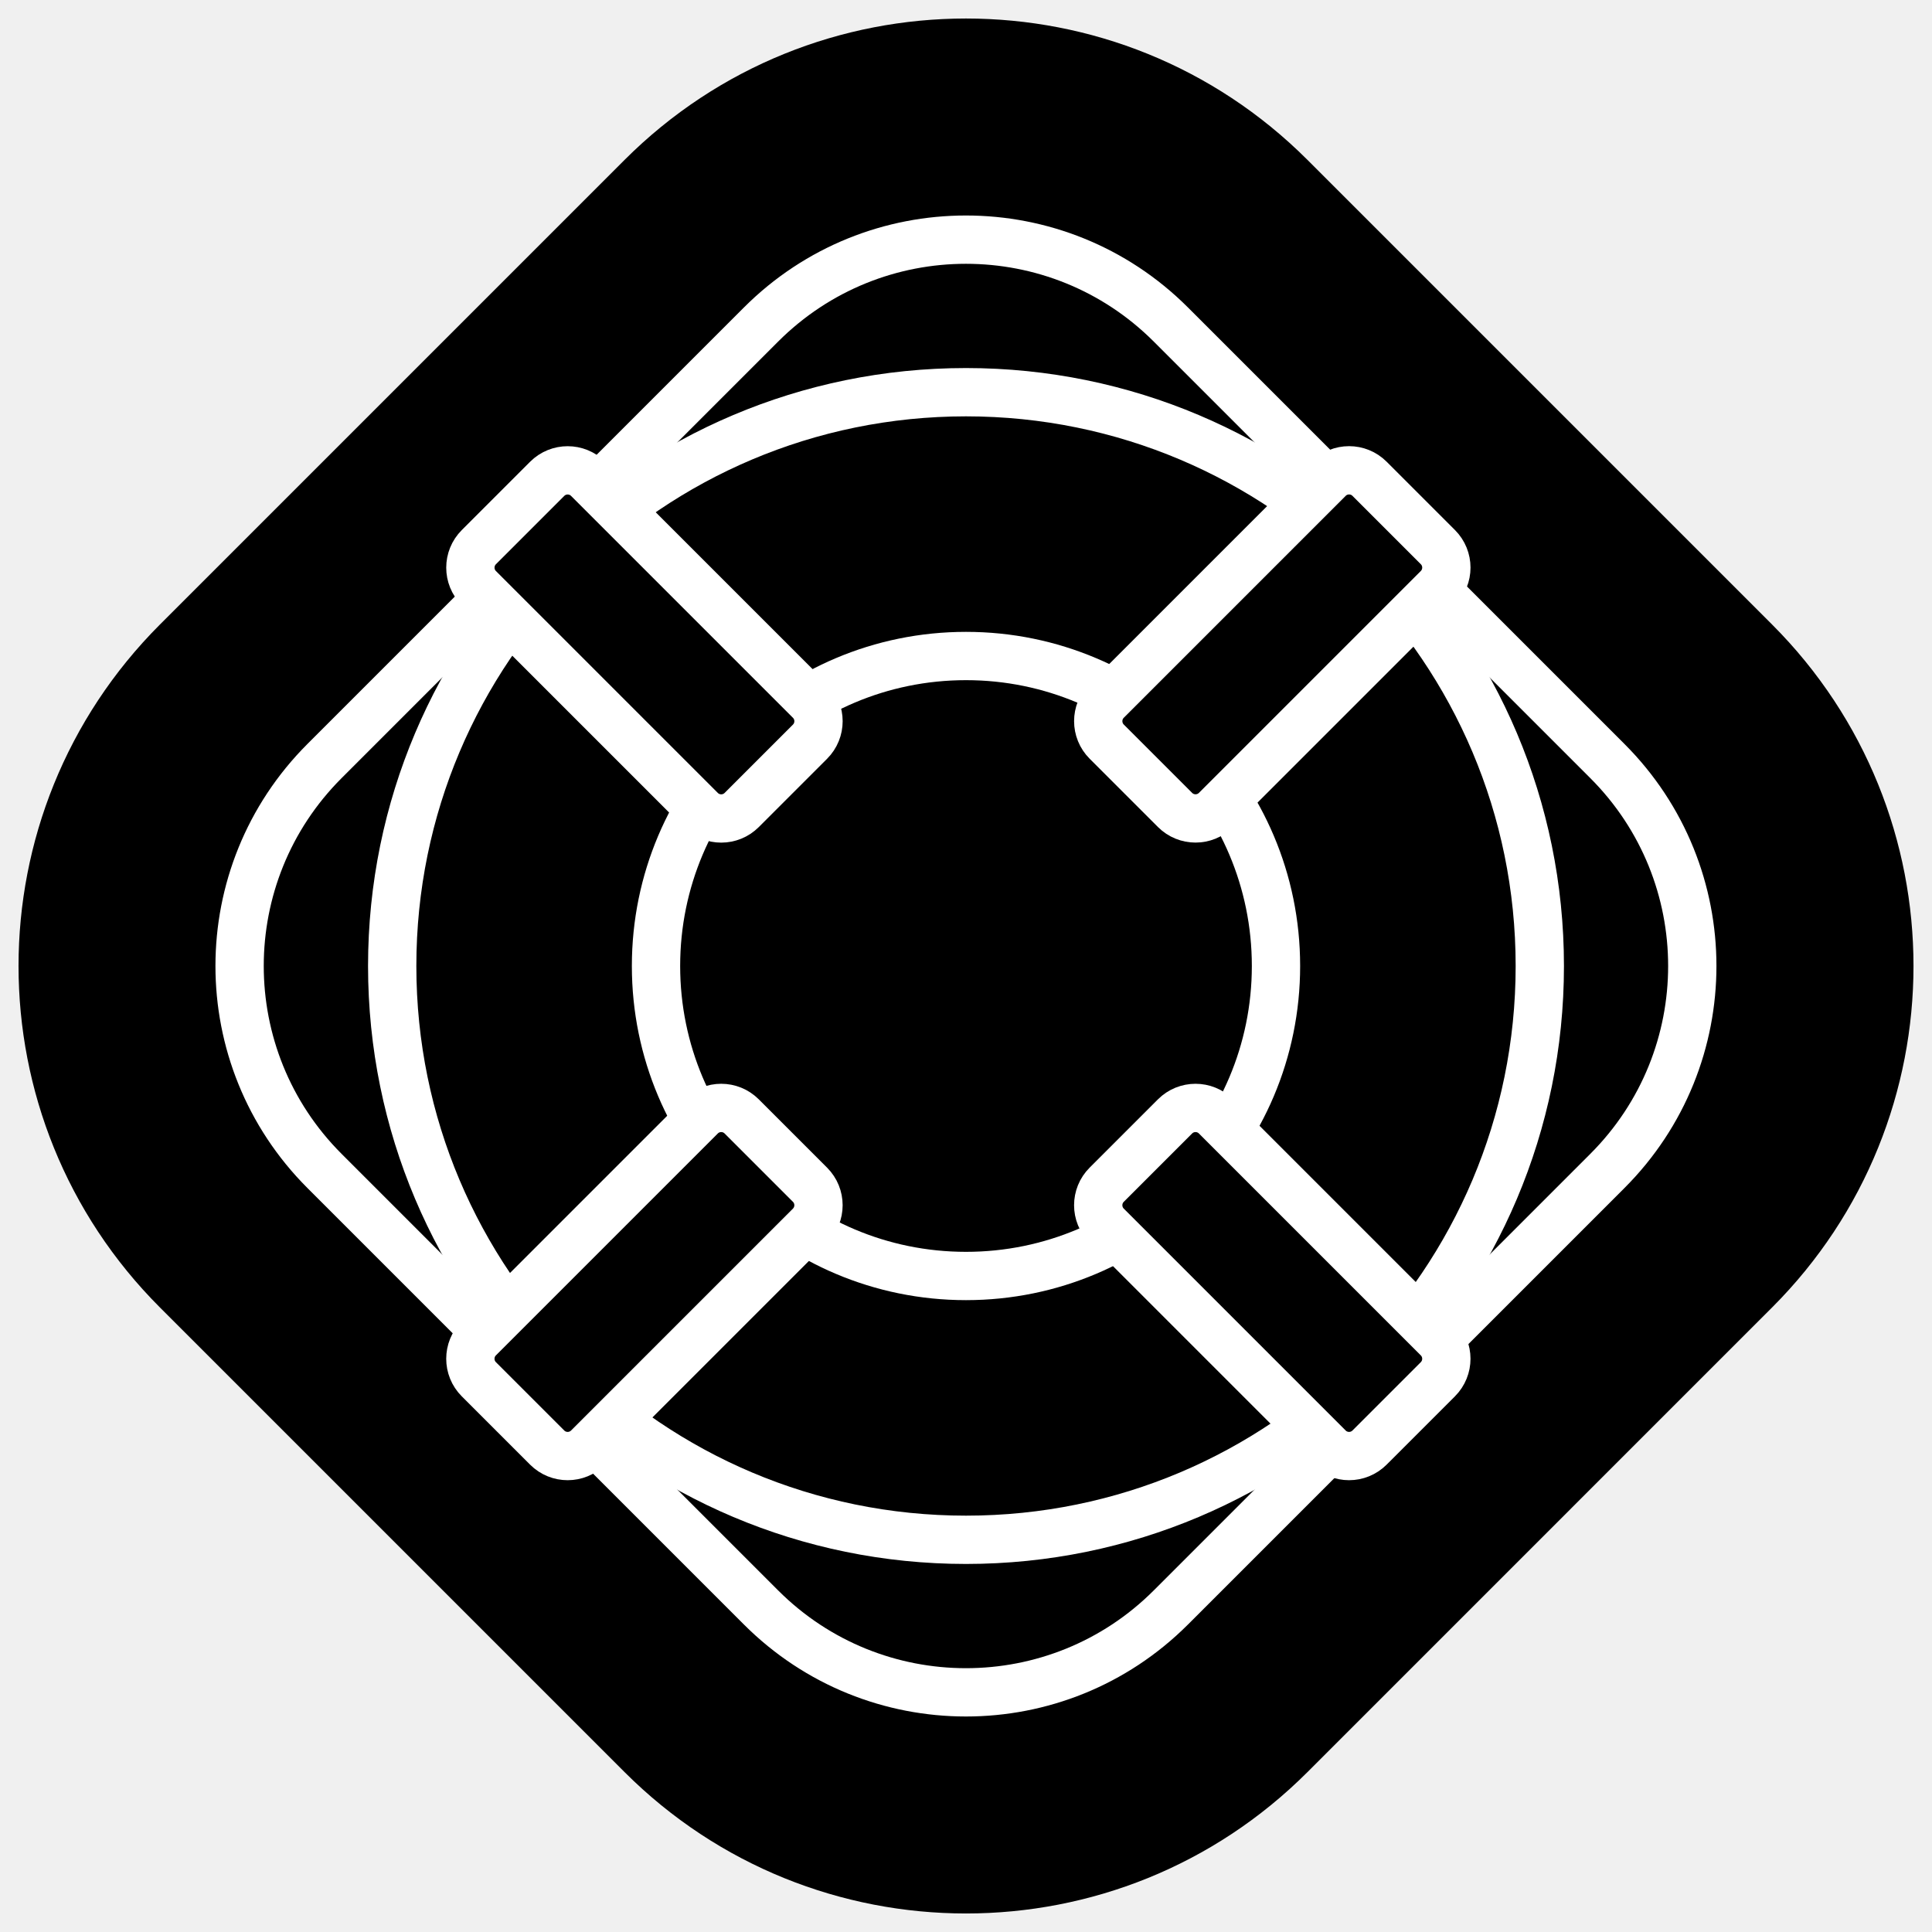
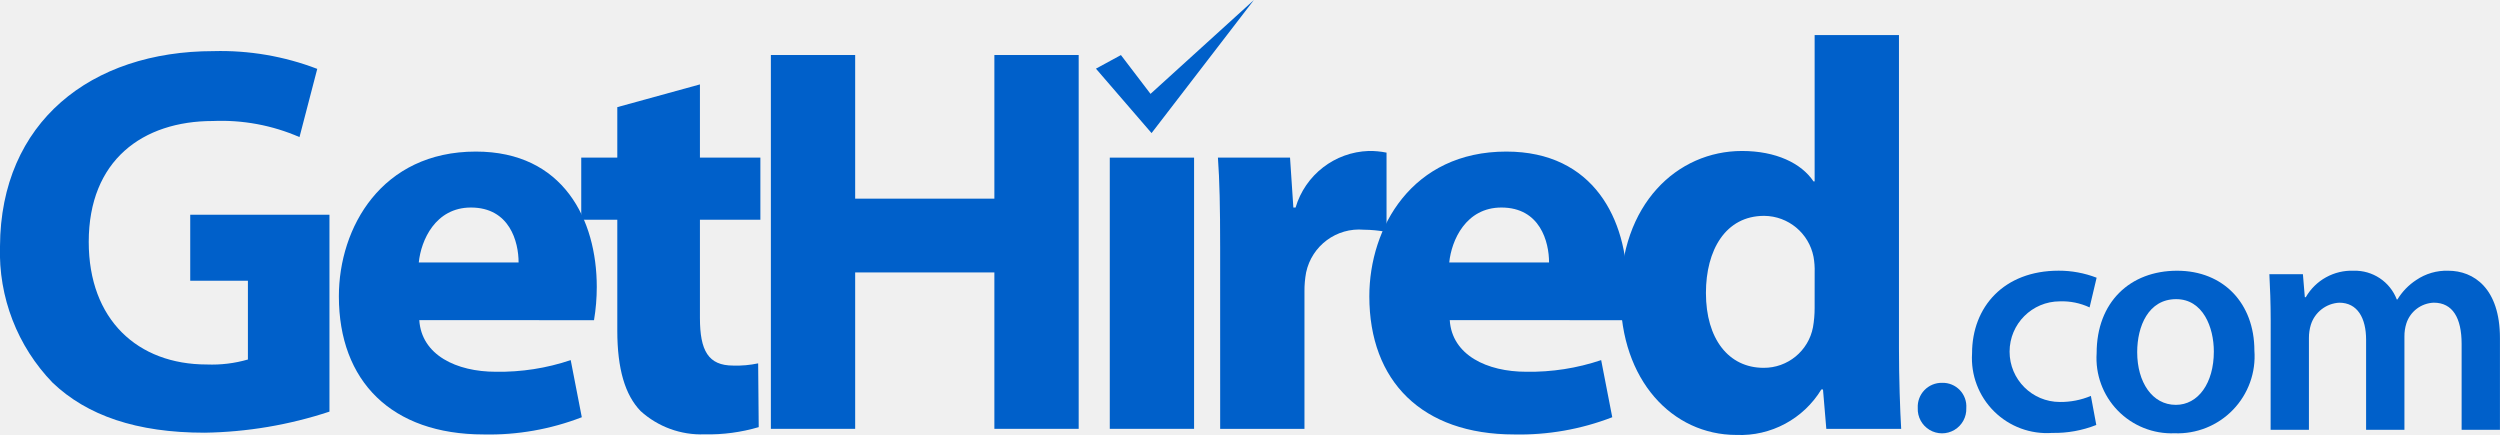
- <svg xmlns="http://www.w3.org/2000/svg" viewBox="0 0 200 200" width="37" height="37">
-   <defs>
-     <style>
-       .cls-1{fill:none}.cls-1,.cls-2{stroke:#fff;stroke-miterlimit:10;stroke-width:5px}
-     </style>
-   </defs>
-   <rect x="16" y="16" width="168" height="168" rx="50" transform="rotate(-45 100 99.998)" />
-   <rect class="cls-1" x="38.04" y="38.04" width="123.91" height="123.91" rx="30" transform="rotate(-45 100 99.998)" />
-   <circle class="cls-1" cx="100" cy="100" r="59.4" />
-   <circle class="cls-1" cx="100" cy="100" r="32.09" />
-   <rect class="cls-2" x="58.71" y="47.47" width="16" height="38.48" rx="3" transform="rotate(-45 66.711 66.707)" />
-   <rect class="cls-2" x="123.71" y="47.47" width="16" height="38.48" rx="3" transform="rotate(-135 131.708 66.708)" />
-   <rect class="cls-2" x="58.71" y="113.47" width="16" height="38.48" rx="3" transform="rotate(45 66.709 132.712)" />
-   <rect class="cls-2" x="123.71" y="113.47" width="16" height="38.48" rx="3" transform="rotate(135 131.708 132.71)" />
+ <svg xmlns="http://www.w3.org/2000/svg" id="Logo" width="188.819" height="32.85" viewBox="0 0 188.819 32.85">
+   <path id="Path_1007" data-name="Path 1007" d="M24.883,68.128a31.593,31.593,0,0,1-9.425,1.592c-5.153,0-8.881-1.3-11.478-3.77A14.154,14.154,0,0,1,0,55.645C.042,46.262,6.87,40.9,16.128,40.9a20.39,20.39,0,0,1,7.833,1.341L22.62,47.393a14.8,14.8,0,0,0-6.535-1.215c-5.32,0-9.383,2.974-9.383,9.132,0,5.865,3.686,9.258,8.922,9.258a9.785,9.785,0,0,0,3.1-.377V58.243H14.368V53.258H24.883Z" transform="translate(0 -37.039)" fill="#0060ca" />
+   <path id="Path_1008" data-name="Path 1008" d="M277.167,133.945c.168,2.639,2.807,3.9,5.781,3.9a16.869,16.869,0,0,0,5.655-.88l.838,4.314a19.36,19.36,0,0,1-7.415,1.3c-6.954,0-10.933-4.022-10.933-10.431,0-5.194,3.226-10.933,10.347-10.933,6.619,0,9.132,5.153,9.132,10.221a15.122,15.122,0,0,1-.209,2.514Zm7.5-4.357c0-1.55-.67-4.147-3.6-4.147-2.681,0-3.77,2.472-3.938,4.147Z" transform="translate(-245.499 -109.767)" fill="#0060ca" />
+   <path id="Path_1009" data-name="Path 1009" d="M473.964,67.525v5.53h4.566v4.692h-4.566v7.414c0,2.472.628,3.6,2.513,3.6a7.824,7.824,0,0,0,1.885-.168l.042,4.817a13.419,13.419,0,0,1-4.105.544,6.8,6.8,0,0,1-4.817-1.759c-1.173-1.215-1.759-3.184-1.759-6.074V77.746H465V73.055h2.723V69.242Z" transform="translate(-421.1 -61.15)" fill="#0060ca" />
+   <path id="Path_1010" data-name="Path 1010" d="M623.1,44.008V54.857h10.514V44.008h6.367V72.242h-6.367V60.429H623.1V72.242h-6.367V44.008Z" transform="translate(-558.511 -39.853)" fill="#0060ca" />
+   <rect id="Rectangle_448" data-name="Rectangle 448" width="6.367" height="20.484" transform="translate(83.819 11.905)" fill="#0060ca" />
+   <path id="Path_1011" data-name="Path 1011" d="M974.517,128.01c0-3.016-.042-4.985-.168-6.744h5.446l.251,3.77h.168a5.968,5.968,0,0,1,5.529-4.273,6.343,6.343,0,0,1,1.341.126v5.99a9.507,9.507,0,0,0-1.717-.168,4.094,4.094,0,0,0-4.357,3.225,7.522,7.522,0,0,0-.125,1.424V141.75h-6.367Z" transform="translate(-882.362 -109.361)" fill="#0060ca" />
+   <path id="Path_1012" data-name="Path 1012" d="M1101.546,133.944c.168,2.639,2.807,3.9,5.781,3.9a16.869,16.869,0,0,0,5.655-.88l.838,4.314a19.368,19.368,0,0,1-7.415,1.3c-6.953,0-10.933-4.022-10.933-10.431,0-5.194,3.226-10.933,10.347-10.933,6.618,0,9.132,5.153,9.132,10.221a15.12,15.12,0,0,1-.209,2.514Zm7.5-4.357c0-1.55-.67-4.147-3.6-4.147-2.681,0-3.77,2.472-3.938,4.147Z" transform="translate(-992.05 -109.766)" fill="#0060ca" />
+   <path id="Path_1013" data-name="Path 1013" d="M1317.5,28.034V51.66c0,2.3.084,4.734.168,6.116h-5.655l-.251-2.974h-.125a7.155,7.155,0,0,1-6.409,3.435c-4.859,0-8.755-4.147-8.755-10.514-.042-6.912,4.273-10.933,9.174-10.933,2.556,0,4.482.922,5.4,2.3h.084V28.034Zm-6.367,17.929a5.721,5.721,0,0,0-.084-1.173,3.83,3.83,0,0,0-3.728-3.1c-2.932,0-4.4,2.6-4.4,5.823,0,3.477,1.718,5.655,4.356,5.655a3.772,3.772,0,0,0,3.728-3.058,8.3,8.3,0,0,0,.126-1.466Z" transform="translate(-1174.076 -25.387)" fill="#0060ca" />
+   <path id="Path_1014" data-name="Path 1014" d="M888.672,0l-7.731,10.052-4.2-4.867,1.887-1.026,2.235,2.931" transform="translate(-793.967)" fill="#0060ca" />
+   <g id="Group_3635" data-name="Group 3635" transform="translate(144.844 20.447)">
+     <path id="Path_1015" data-name="Path 1015" d="M1534.22,308.161a1.806,1.806,0,0,1,1.833-1.905,1.78,1.78,0,0,1,1.833,1.905,1.835,1.835,0,1,1-3.667,0Z" transform="translate(-1534.22 -297.789)" fill="#0060ca" />
+     <path id="Path_1016" data-name="Path 1016" d="M1587.036,228.228a8.586,8.586,0,0,1-3.329.6,5.66,5.66,0,0,1-6.054-6.006c0-3.521,2.412-6.247,6.537-6.247a7.91,7.91,0,0,1,2.871.531l-.531,2.243a4.885,4.885,0,0,0-2.243-.458,3.8,3.8,0,0,0,0,7.6,5.894,5.894,0,0,0,2.34-.458Z" transform="translate(-1573.552 -216.578)" fill="#0060ca" />
+     <path id="Path_1017" data-name="Path 1017" d="M1689.223,222.607a5.819,5.819,0,0,1-6.03,6.247,5.679,5.679,0,0,1-5.885-6.054c0-3.859,2.533-6.223,6.078-6.223C1686.882,216.577,1689.223,219.037,1689.223,222.607Zm-8.852.121c0,2.267,1.134,3.98,2.919,3.98,1.688,0,2.87-1.64,2.87-4.028,0-1.833-.82-3.956-2.846-3.956-2.1,0-2.943,2.05-2.943,4Z" transform="translate(-1663.798 -216.577)" fill="#0060ca" />
+     <path id="Path_1018" data-name="Path 1018" d="M1815.635,220.348c0-1.351-.048-2.484-.1-3.5h2.533l.145,1.737h.072a4,4,0,0,1,3.618-2,3.387,3.387,0,0,1,3.256,2.171h.048a4.628,4.628,0,0,1,1.423-1.471,4.076,4.076,0,0,1,2.412-.7c1.93,0,3.908,1.327,3.908,5.089V228.6h-2.895v-6.489c0-1.954-.675-3.112-2.1-3.112a2.262,2.262,0,0,0-2.074,1.568,3.155,3.155,0,0,0-.145.989V228.6h-2.895v-6.8c0-1.64-.651-2.8-2.026-2.8a2.383,2.383,0,0,0-2.147,1.664,3.38,3.38,0,0,0-.145.989V228.6h-2.894Z" transform="translate(-1788.979 -216.585)" fill="#0060ca" />
+   </g>
</svg>
